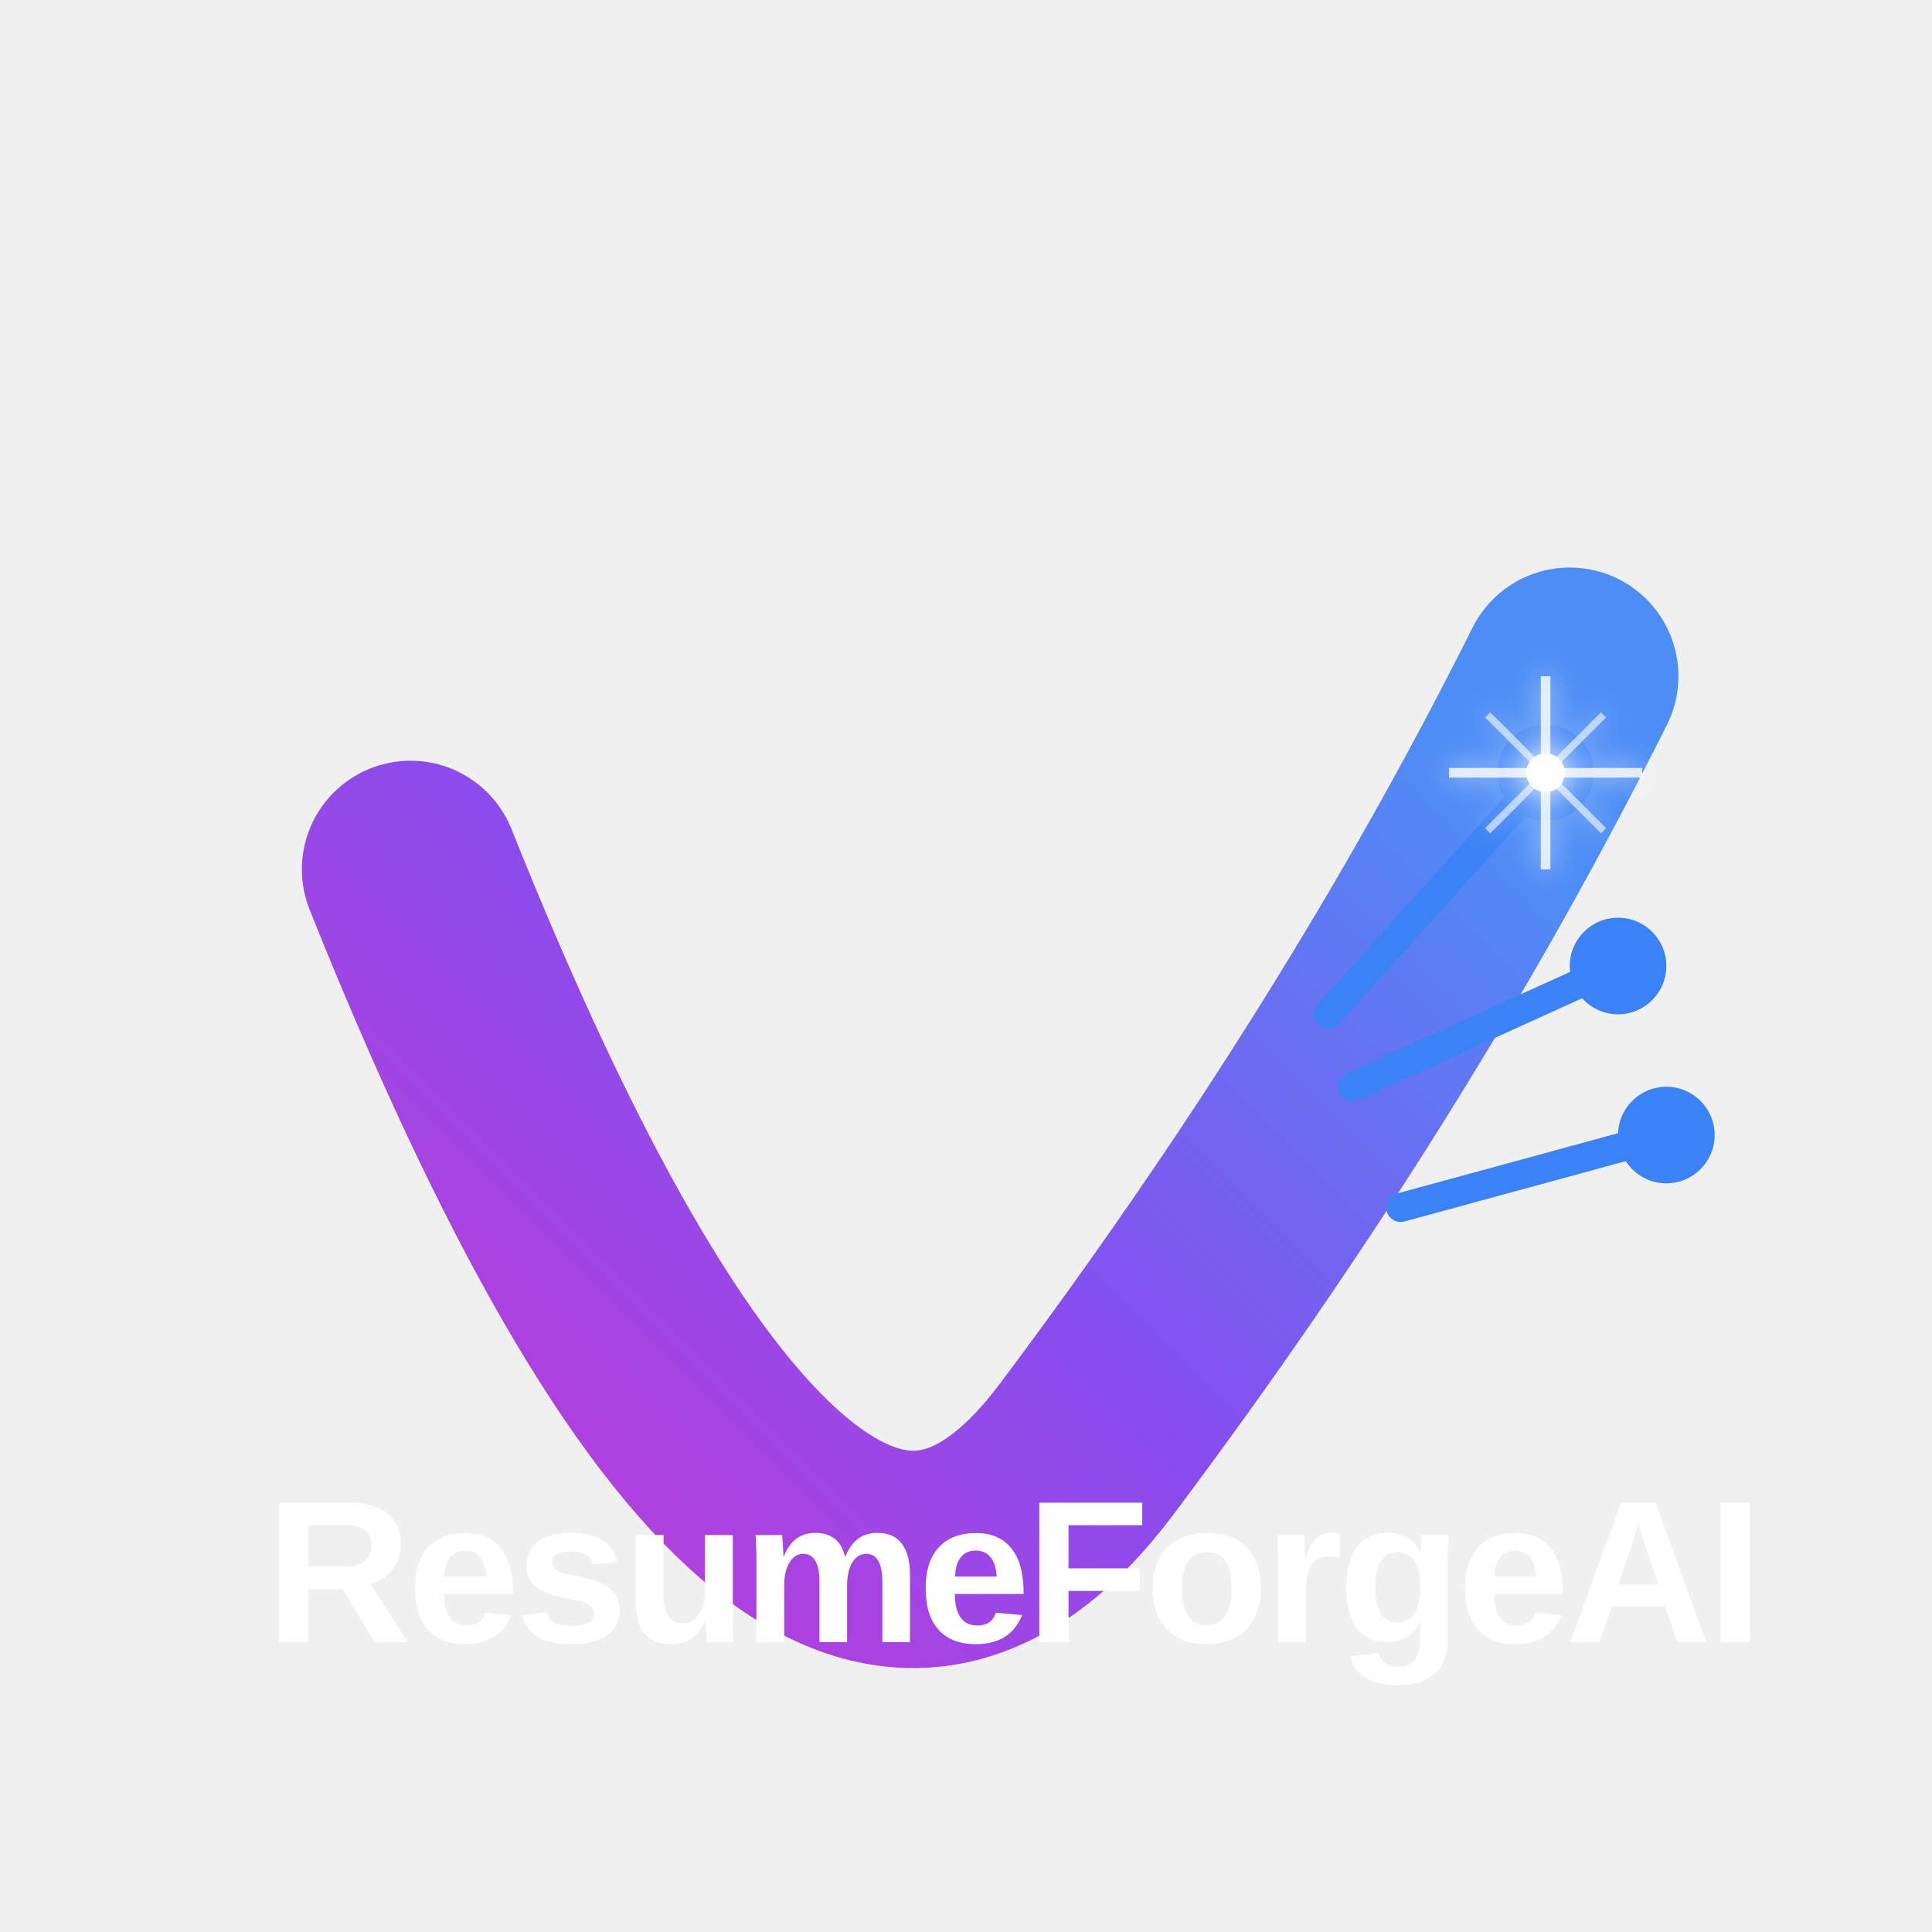
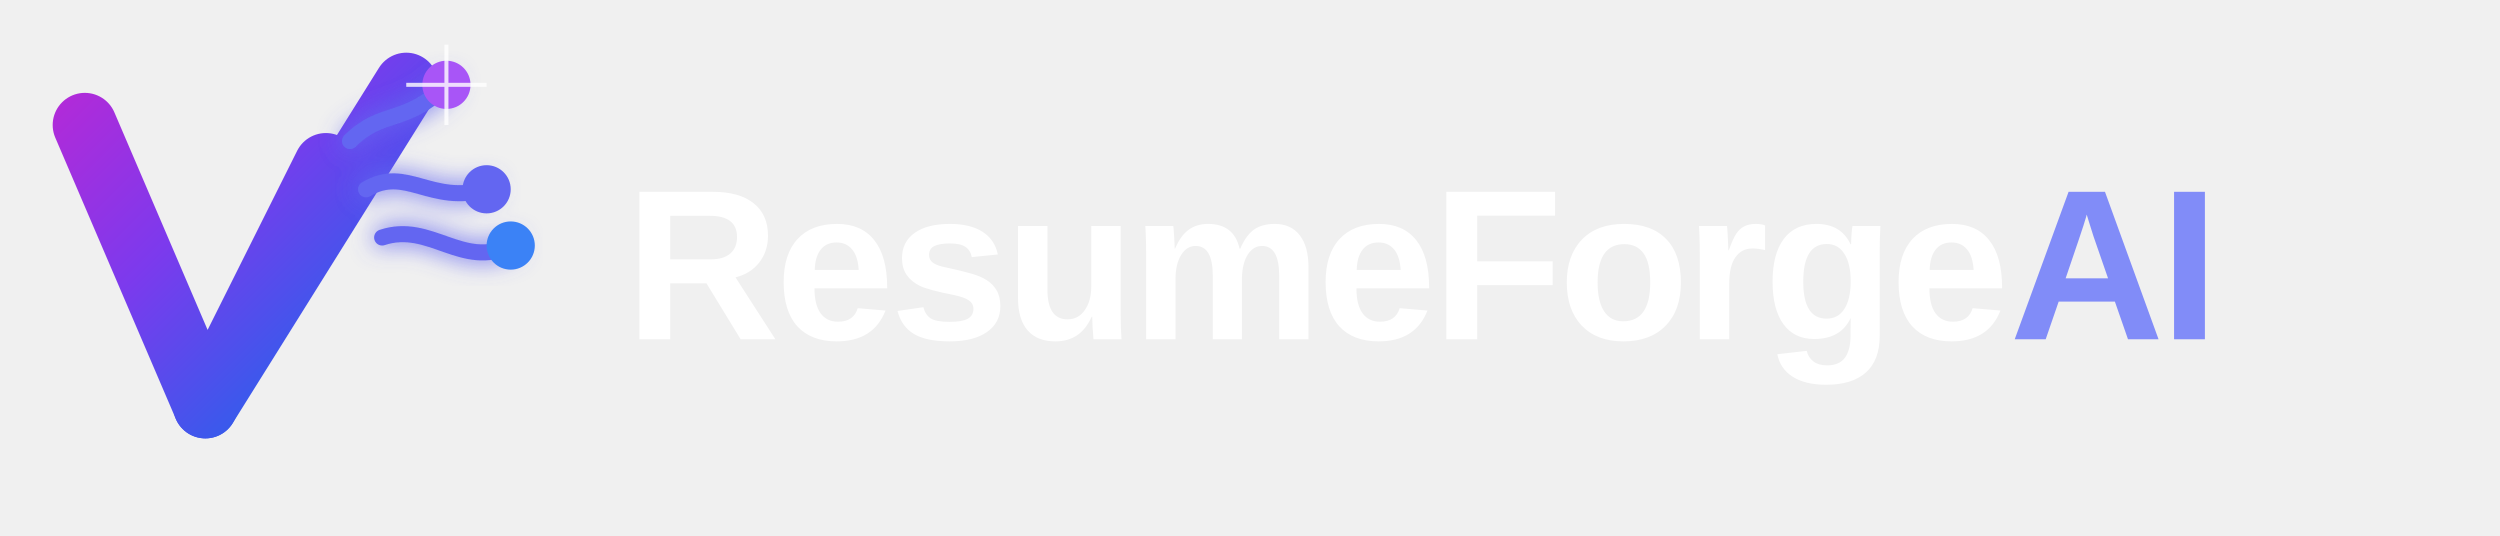
- <svg xmlns="http://www.w3.org/2000/svg" width="400" height="400" viewBox="0 0 400 400" fill="none">
+ <svg xmlns="http://www.w3.org/2000/svg" width="280" height="60" viewBox="0 0 280 60" fill="none">
  <defs>
-     <linearGradient id="ribbon_gradient" x1="100" y1="300" x2="300" y2="100" gradientUnits="userSpaceOnUse">
+     <linearGradient id="logo_grad" x1="0" y1="0" x2="40" y2="40" gradientUnits="userSpaceOnUse">
      <stop offset="0%" stop-color="#C026D3" />
      <stop offset="50%" stop-color="#7C3AED" />
-       <stop offset="100%" stop-color="#3B82F6" />
+       <stop offset="100%" stop-color="#2563EB" />
    </linearGradient>
-     <filter id="glow" x="-50%" y="-50%" width="200%" height="200%">
-       <feGaussianBlur stdDeviation="3" result="blur" />
-       <feComposite in="SourceGraphic" in2="blur" operator="over" />
-     </filter>
-     <filter id="sparkle_filter" x="-100%" y="-100%" width="300%" height="300%">
-       <feGaussianBlur stdDeviation="5" result="blur" />
+     <filter id="glow" x="-20%" y="-20%" width="140%" height="140%">
+       <feGaussianBlur stdDeviation="1.5" result="blur" />
      <feComposite in="SourceGraphic" in2="blur" operator="over" />
    </filter>
  </defs>
-   <g transform="translate(45, 100)">
-     <path d="M40 80 Q120 280 180 200 Q240 120 280 40" stroke="url(#ribbon_gradient)" stroke-width="45" stroke-linecap="round" stroke-linejoin="round" fill="none" opacity="0.9" />
-     <g stroke="#3B82F6" stroke-width="6" fill="none" stroke-linecap="round">
-       <path d="M230 110 L275 60" />
-       <path d="M235 125 L290 100" />
-       <path d="M245 150 L300 135" />
+   <g transform="translate(5, 5) scale(0.9)">
+     <path d="M5 10 L20 45 L35 15" stroke="url(#logo_grad)" stroke-width="8" stroke-linecap="round" stroke-linejoin="round" fill="none" />
+     <path d="M20 45 L45 5" stroke="url(#logo_grad)" stroke-width="8" stroke-linecap="round" stroke-linejoin="round" fill="none" />
+     <g stroke="#6366F1" stroke-width="2" fill="none" stroke-linecap="round" filter="url(#glow)">
+       <path d="M38 12 C42 8, 45 10, 50 5" />
+       <path d="M40 18 C45 15, 48 20, 55 18" />
+       <path d="M42 24 C48 22, 52 28, 58 25" />
    </g>
-     <circle cx="275" cy="60" r="10" fill="#3B82F6" />
-     <circle cx="290" cy="100" r="10" fill="#3B82F6" />
-     <circle cx="300" cy="135" r="10" fill="#3B82F6" />
-     <g transform="translate(275, 60)" filter="url(#glow)">
-       <path d="M-20 0 L20 0 M0 -20 L0 20" stroke="white" stroke-width="2" opacity="0.8" />
-       <path d="M-12 -12 L12 12 M-12 12 L12 -12" stroke="white" stroke-width="1.5" opacity="0.6" />
-       <circle r="4" fill="white" />
-     </g>
+     <circle cx="50" cy="5" r="3" fill="#A855F7" />
+     <circle cx="55" cy="18" r="3" fill="#6366F1" />
+     <circle cx="58" cy="25" r="3" fill="#3B82F6" />
+     <path d="M50 0 L50 10 M45 5 L55 5" stroke="white" stroke-width="0.5" opacity="0.8" />
  </g>
-   <text x="210" y="340" text-anchor="middle" fill="white" style="font-family: 'Segoe UI', Arial, sans-serif; font-size: 42px; font-weight: 800; letter-spacing: -1px;">
-     ResumeForgeAI
+   <text x="70" y="38" fill="white" style="font-family: Arial, sans-serif; font-size: 24px; font-weight: bold; letter-spacing: -0.5px;">
+     ResumeForge<tspan fill="#818CF8">AI</tspan>
  </text>
</svg>
